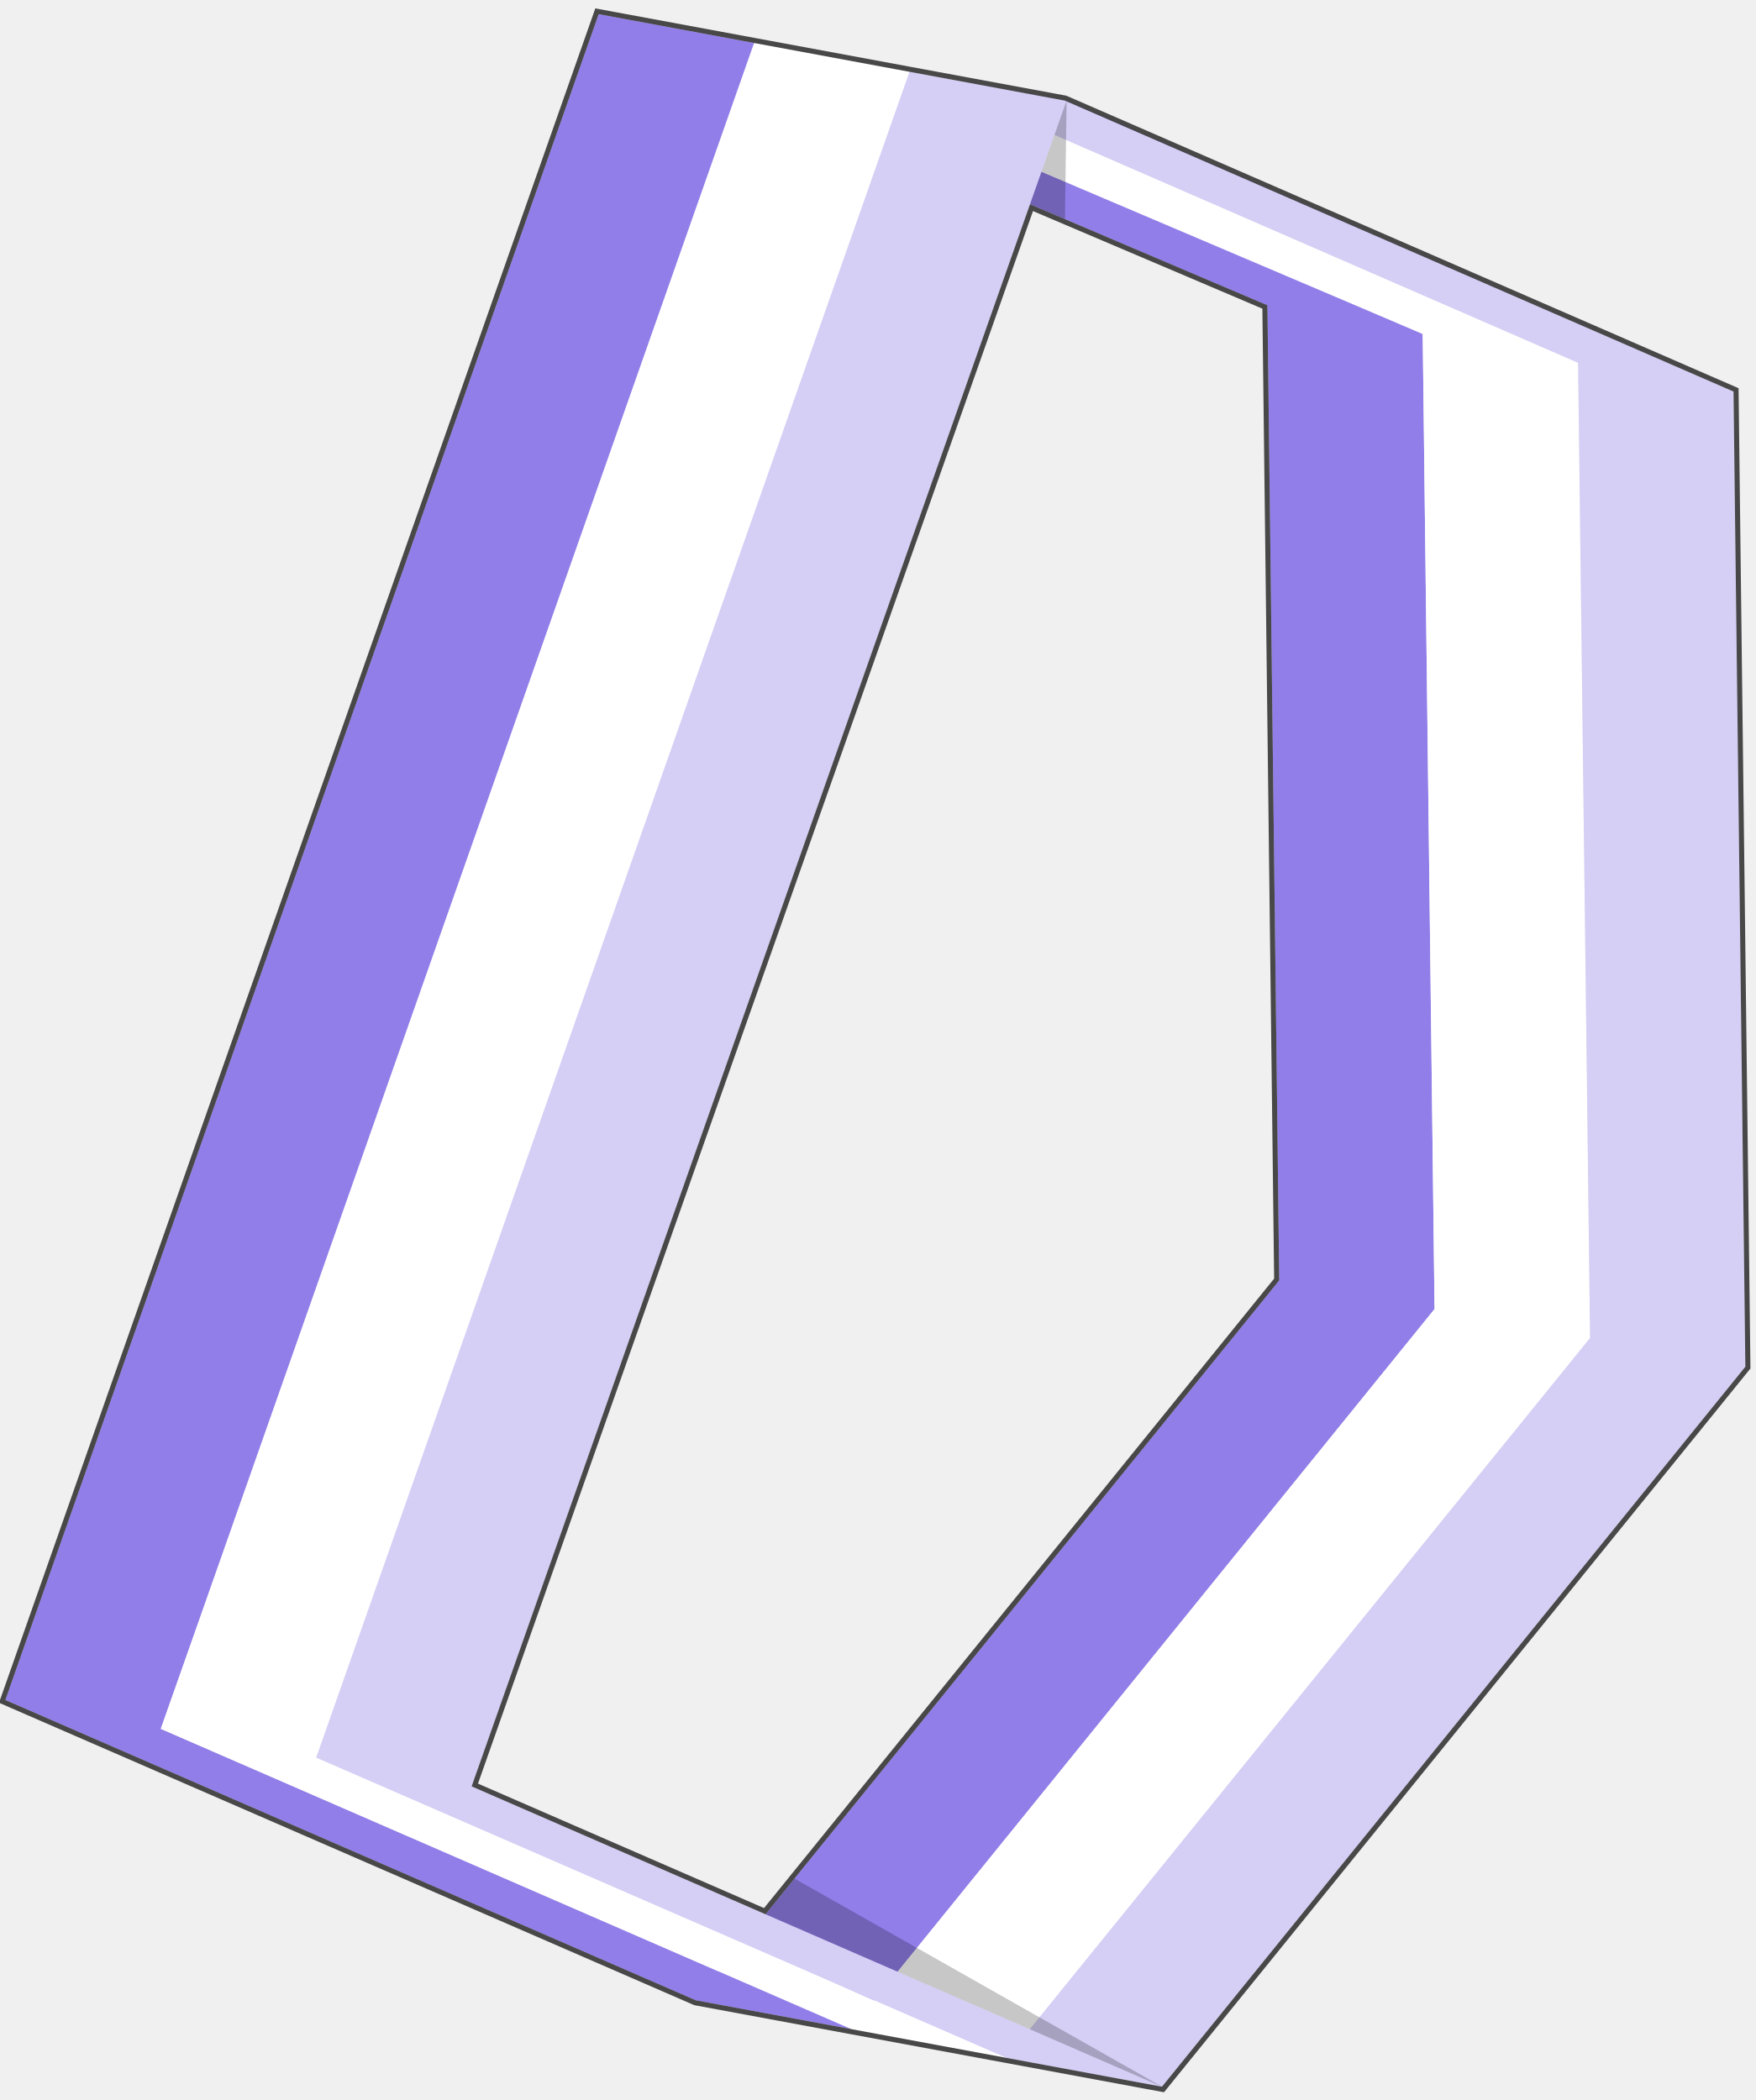
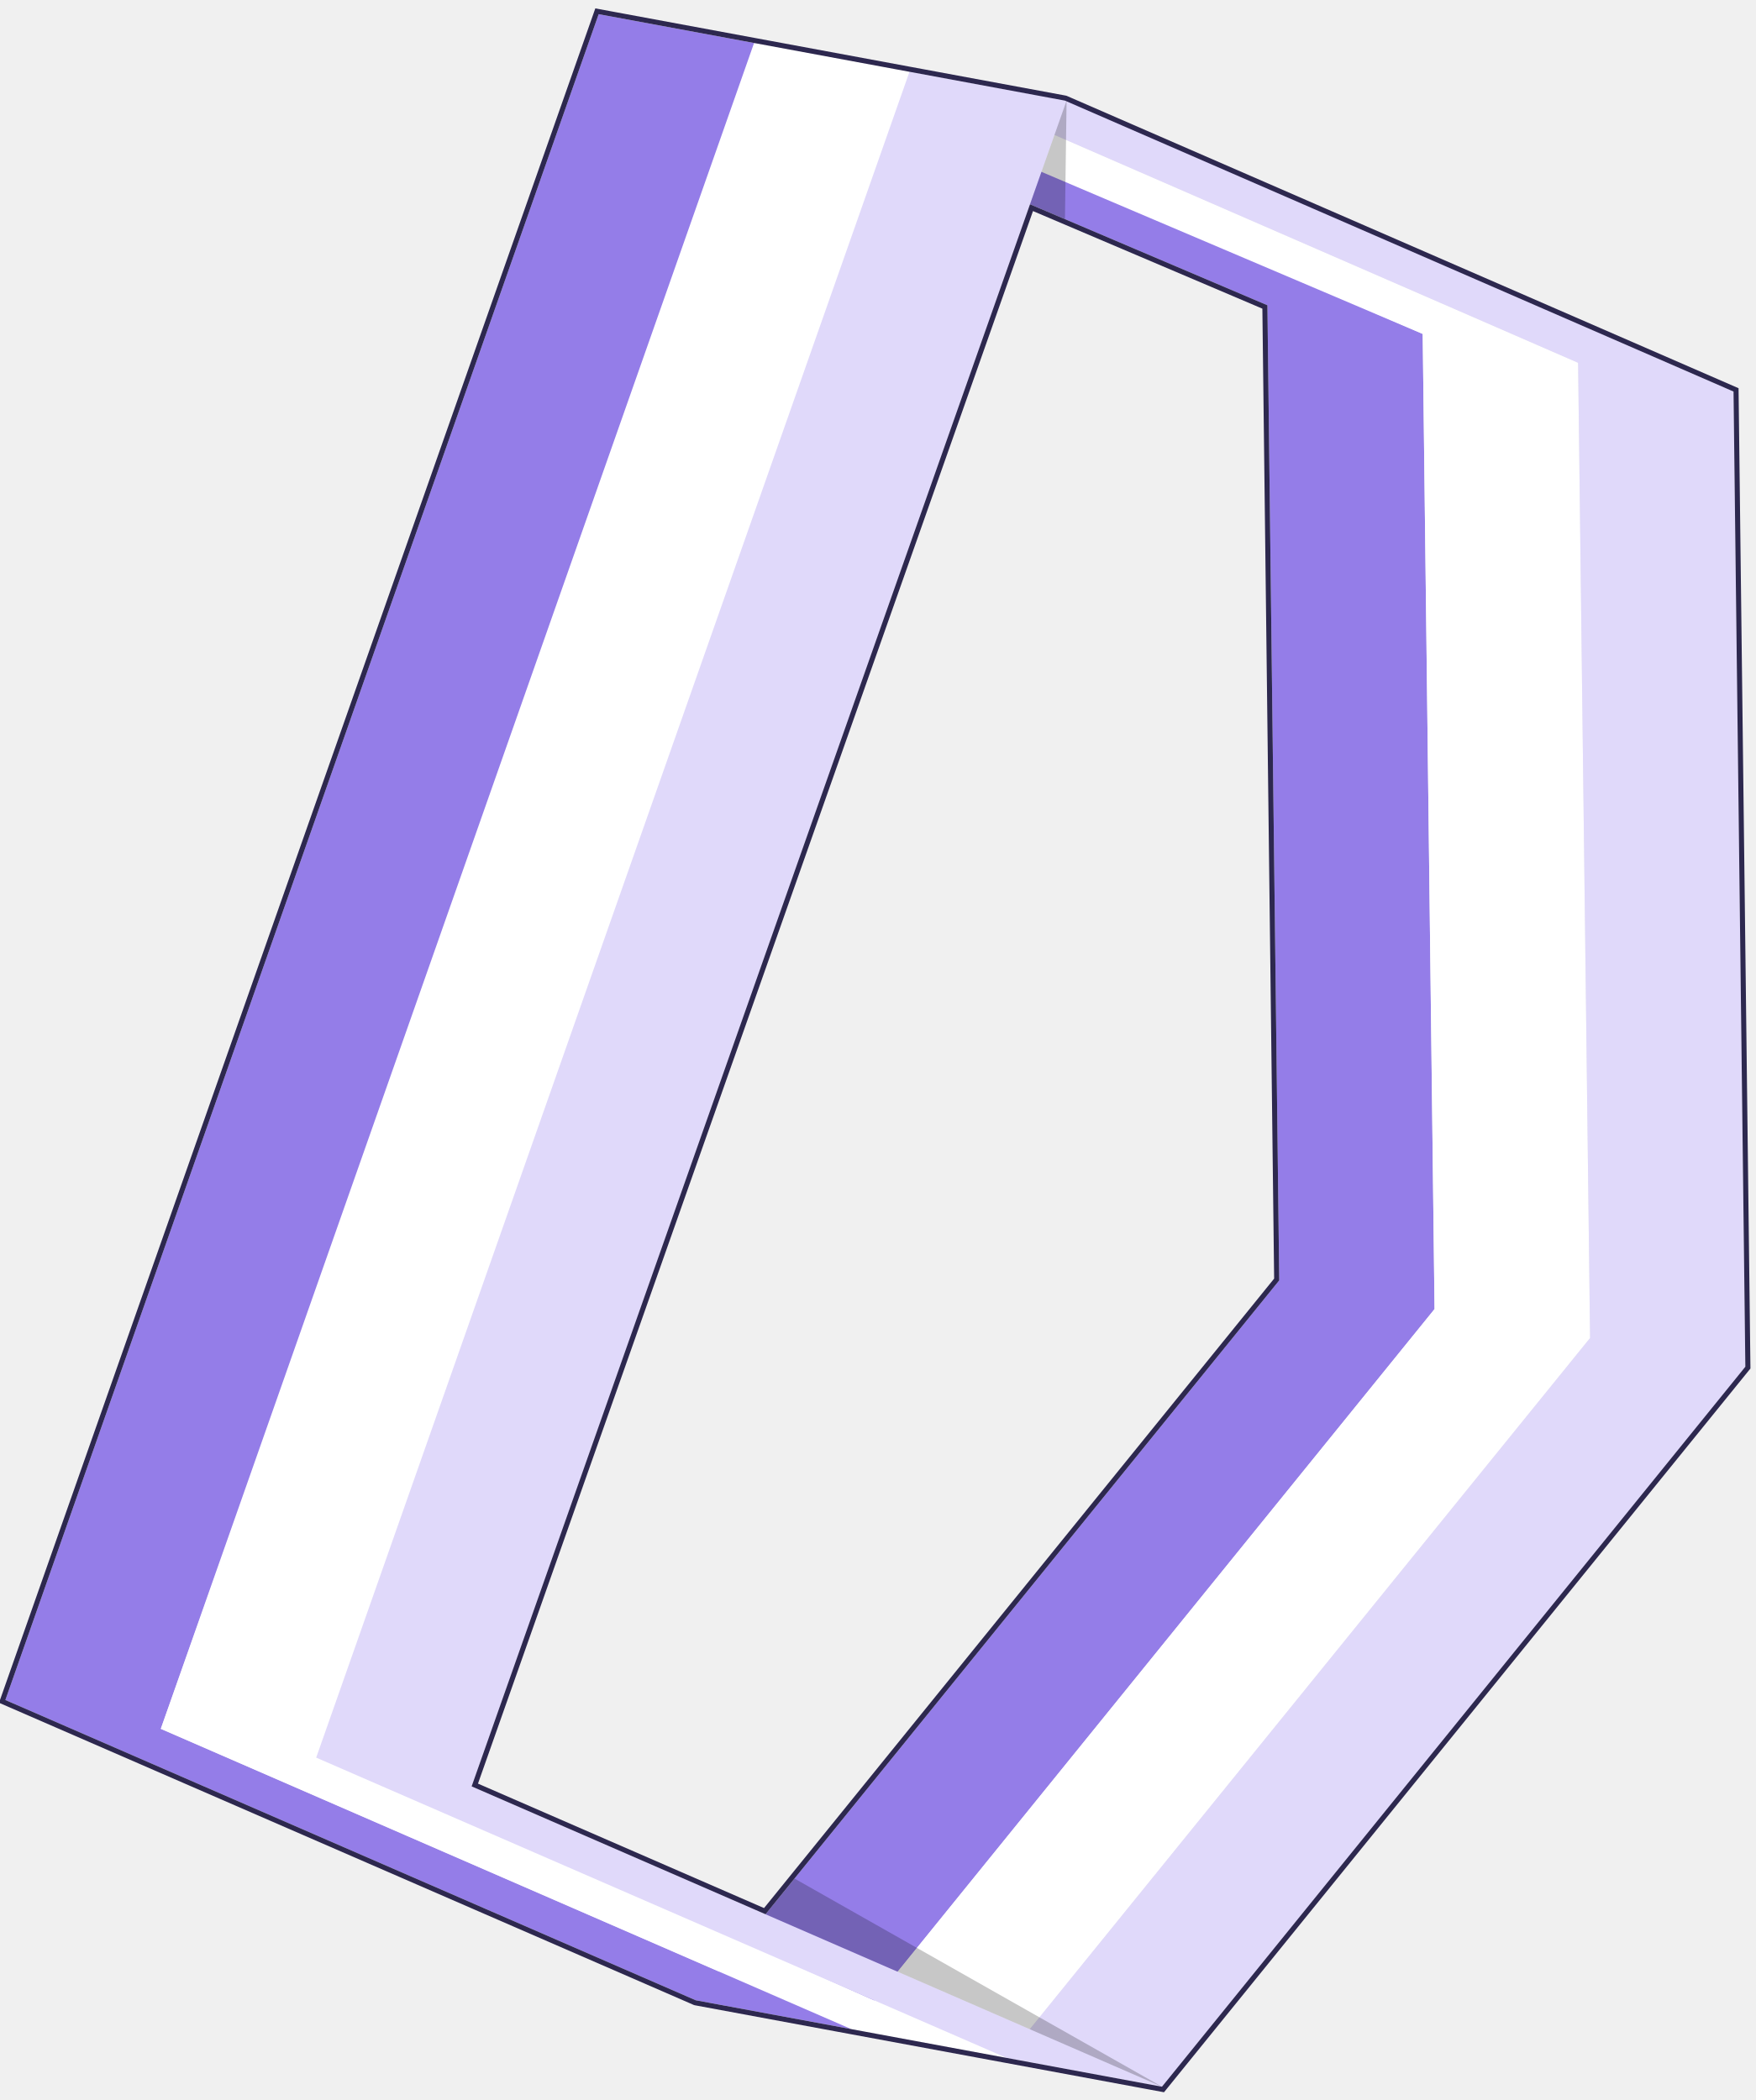
<svg xmlns="http://www.w3.org/2000/svg" width="346" height="414" viewBox="0 0 346 414">
  <g fill="none" fill-rule="evenodd" transform="translate(1 2)">
-     <path fill="#927EE9" d="M30.695,338.829 L145.842,14.373 L248.803,58.184 L251.134,250.42 L140.732,386.685 L30.695,338.829 Z M116.994,0.793 L0.059,333.144 L136.128,392.341 L166.76,398.022 L281.746,256.081 L279.41,63.834 L147.624,6.472" />
-     <path fill="#FFFFFF" d="M62.558,343.82 L176.471,20.055 L279.409,63.836 L281.747,256.067 L171.329,392.377 L62.558,343.82 Z M147.624,6.472 L30.691,338.823 L166.766,398.018 L197.389,403.699 L312.401,261.774 L310.042,69.515 L178.256,12.151 L147.624,6.472 Z" />
-     <path fill="#D5CEF5" d="M91.957,350.172 L206.838,24.595 L310.04,69.525 L312.399,261.778 L201.967,398.047 L91.957,350.172 Z M178.256,12.151 L61.32,344.502 L197.389,403.699 L228.021,409.38 L343.005,267.442 L340.674,75.192 L209.199,17.835 L178.256,12.151 Z" />
-     <polygon fill="#000000" points="228.062 409.403 149.887 375.38 155.595 368.345" opacity=".22" />
-     <polygon fill="#000000" points="208.9 41.203 202.009 38.278 209.22 17.838" opacity=".22" />
-     <path stroke="#000000" stroke-opacity=".7" d="M178.347,11.66 L178.347,11.66 L208.978,17.341 L209.087,17.374 L341.17,74.862 L343.507,267.616 L228.222,409.926 L227.929,409.872 L197.298,404.19 L166.664,398.513 L136.037,392.832 L135.928,392.799 L-0.567,333.417 L116.665,0.223 L147.715,5.98 L178.347,11.66 Z M202.306,38.942 L92.583,349.899 L149.74,374.773 L250.632,250.245 L248.307,58.516 L202.306,38.942 Z" />
+     <path fill="#947DE8" d="M30.695,338.829 L145.842,14.373 L248.803,58.184 L251.134,250.42 L140.732,386.685 L30.695,338.829 Z M116.994,0.793 L0.059,333.144 L136.128,392.341 L166.76,398.022 L281.746,256.081 L279.41,63.834 L147.624,6.472" />
+     <path fill="#FFF" d="M62.558,343.82 L176.471,20.055 L279.409,63.836 L281.747,256.067 L171.329,392.377 L62.558,343.82 Z M147.624,6.472 L30.691,338.823 L166.766,398.018 L197.389,403.699 L312.401,261.774 L310.042,69.515 L178.256,12.151 L147.624,6.472 Z" />
+     <path fill="#E0D9FA" d="M91.957,350.172 L206.838,24.595 L310.04,69.525 L312.399,261.778 L201.967,398.047 L91.957,350.172 Z M178.256,12.151 L61.32,344.502 L197.389,403.699 L228.021,409.38 L343.005,267.442 L340.674,75.192 L209.199,17.835 L178.256,12.151 Z" />
+     <polygon fill="#000" points="228.062 409.403 149.887 375.38 155.595 368.345" opacity=".22" />
+     <polygon fill="#000" points="208.9 41.203 202.009 38.278 209.22 17.838" opacity=".22" />
+     <path stroke="#2D284F" d="M178.347,11.66 L178.347,11.66 L208.978,17.341 L209.087,17.374 L341.17,74.862 L343.507,267.616 L228.222,409.926 L227.929,409.872 L197.298,404.19 L166.664,398.513 L136.037,392.832 L135.928,392.799 L-0.567,333.417 L116.665,0.223 L147.715,5.98 L178.347,11.66 Z M202.306,38.942 L92.583,349.899 L149.74,374.773 L250.632,250.245 L248.307,58.516 L202.306,38.942 Z" />
  </g>
</svg>
